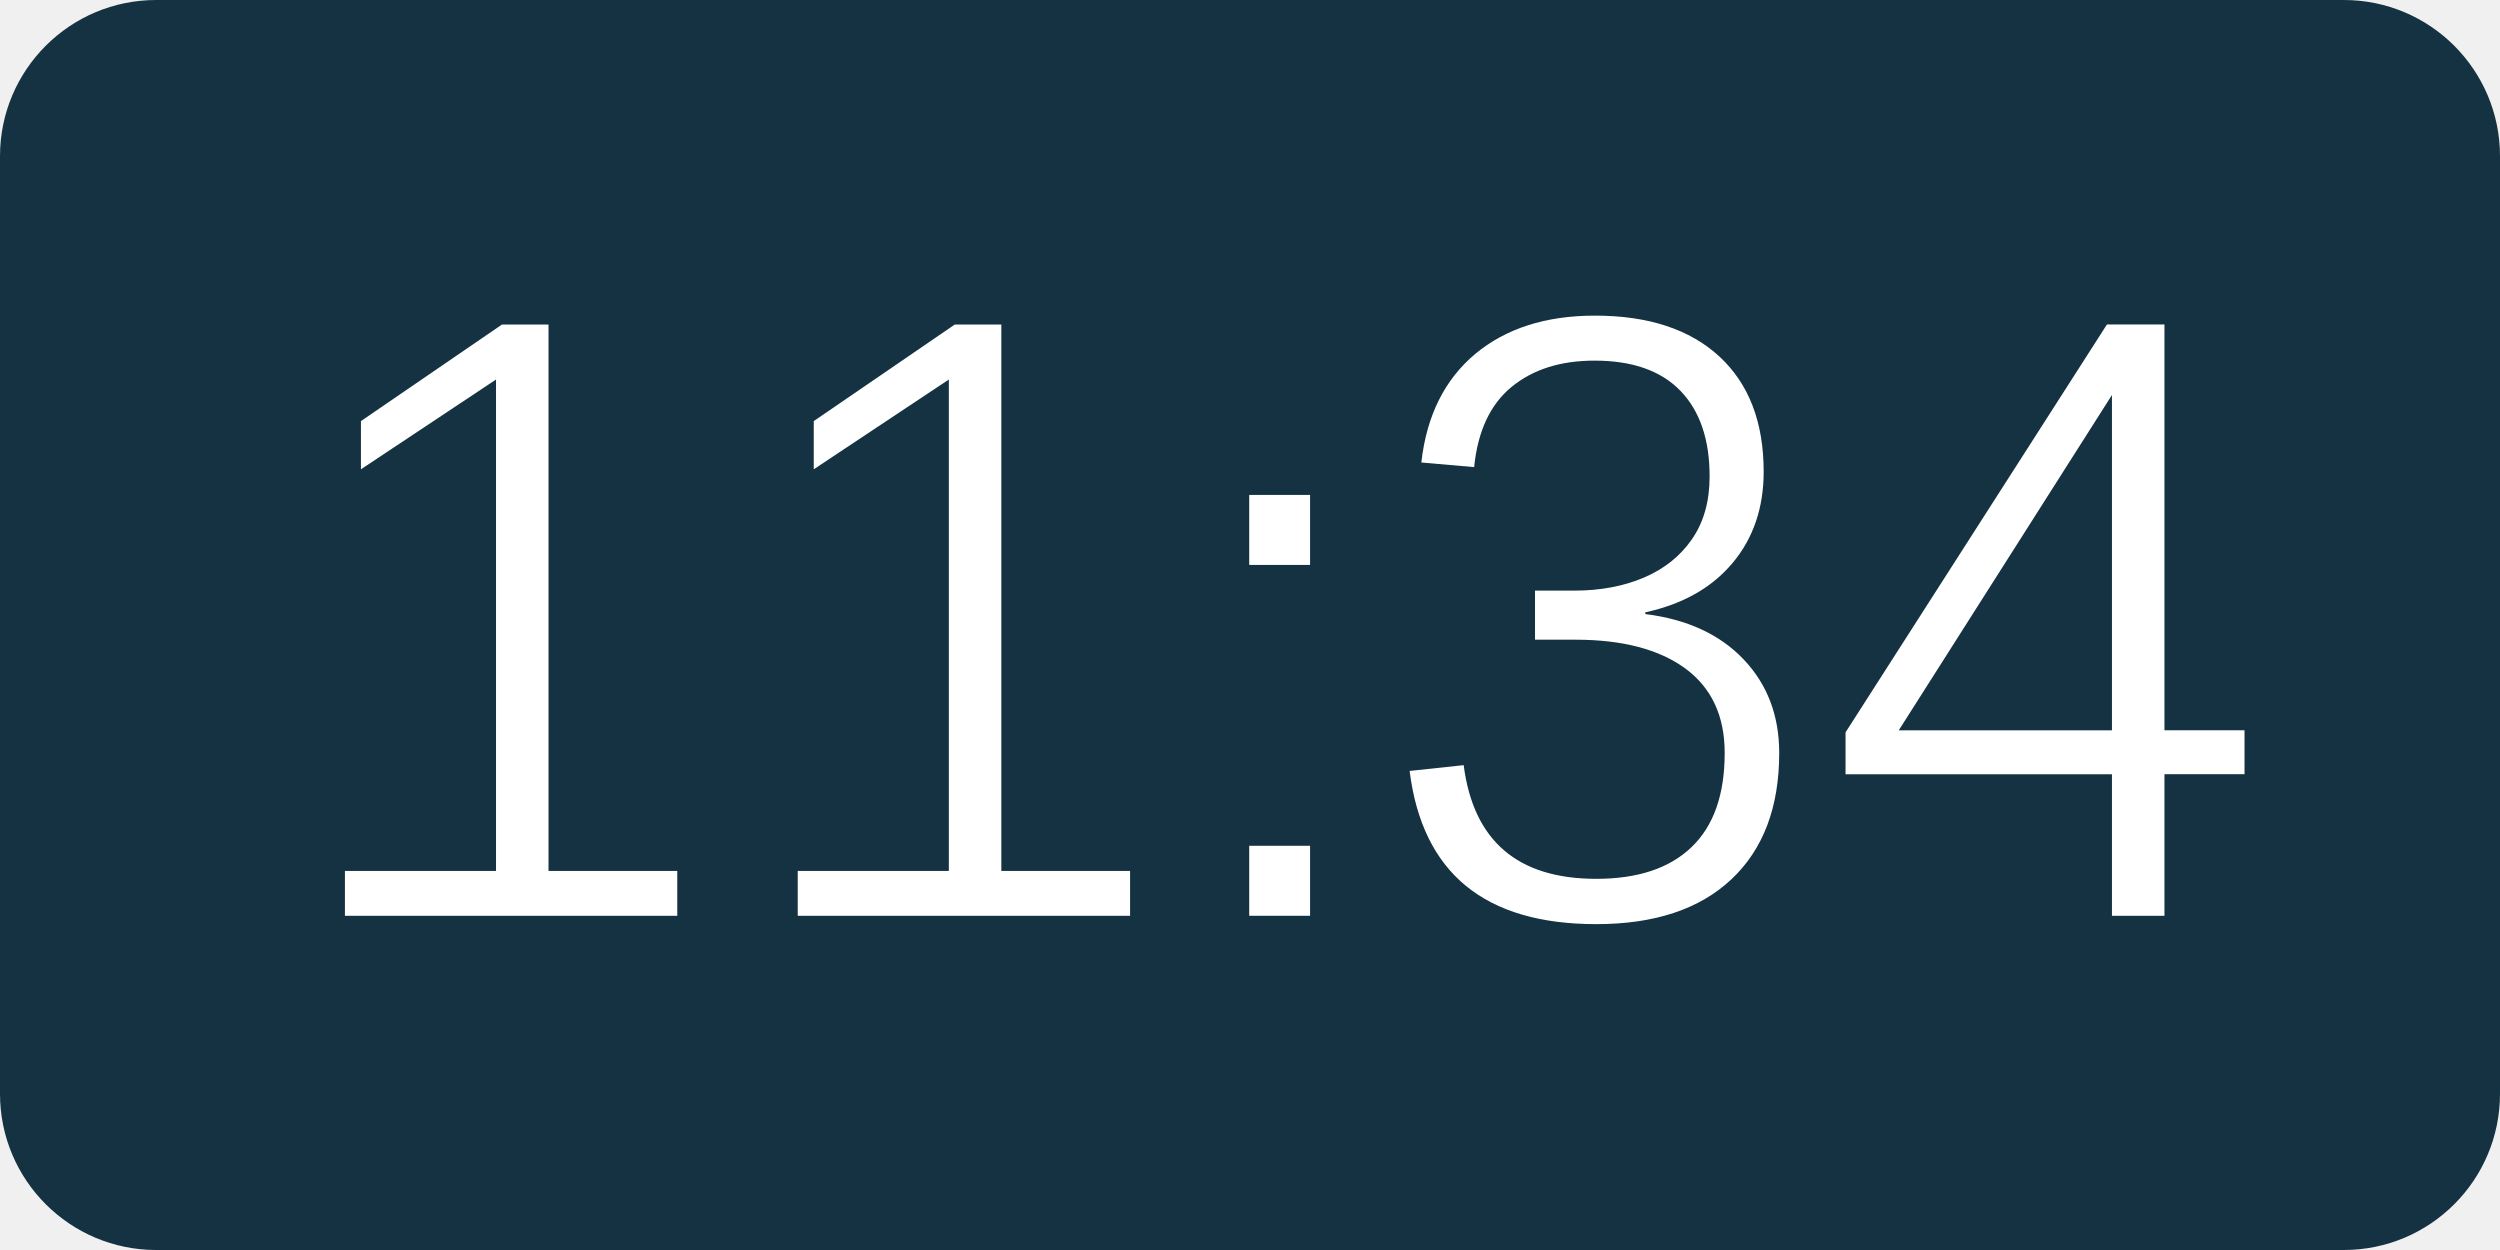
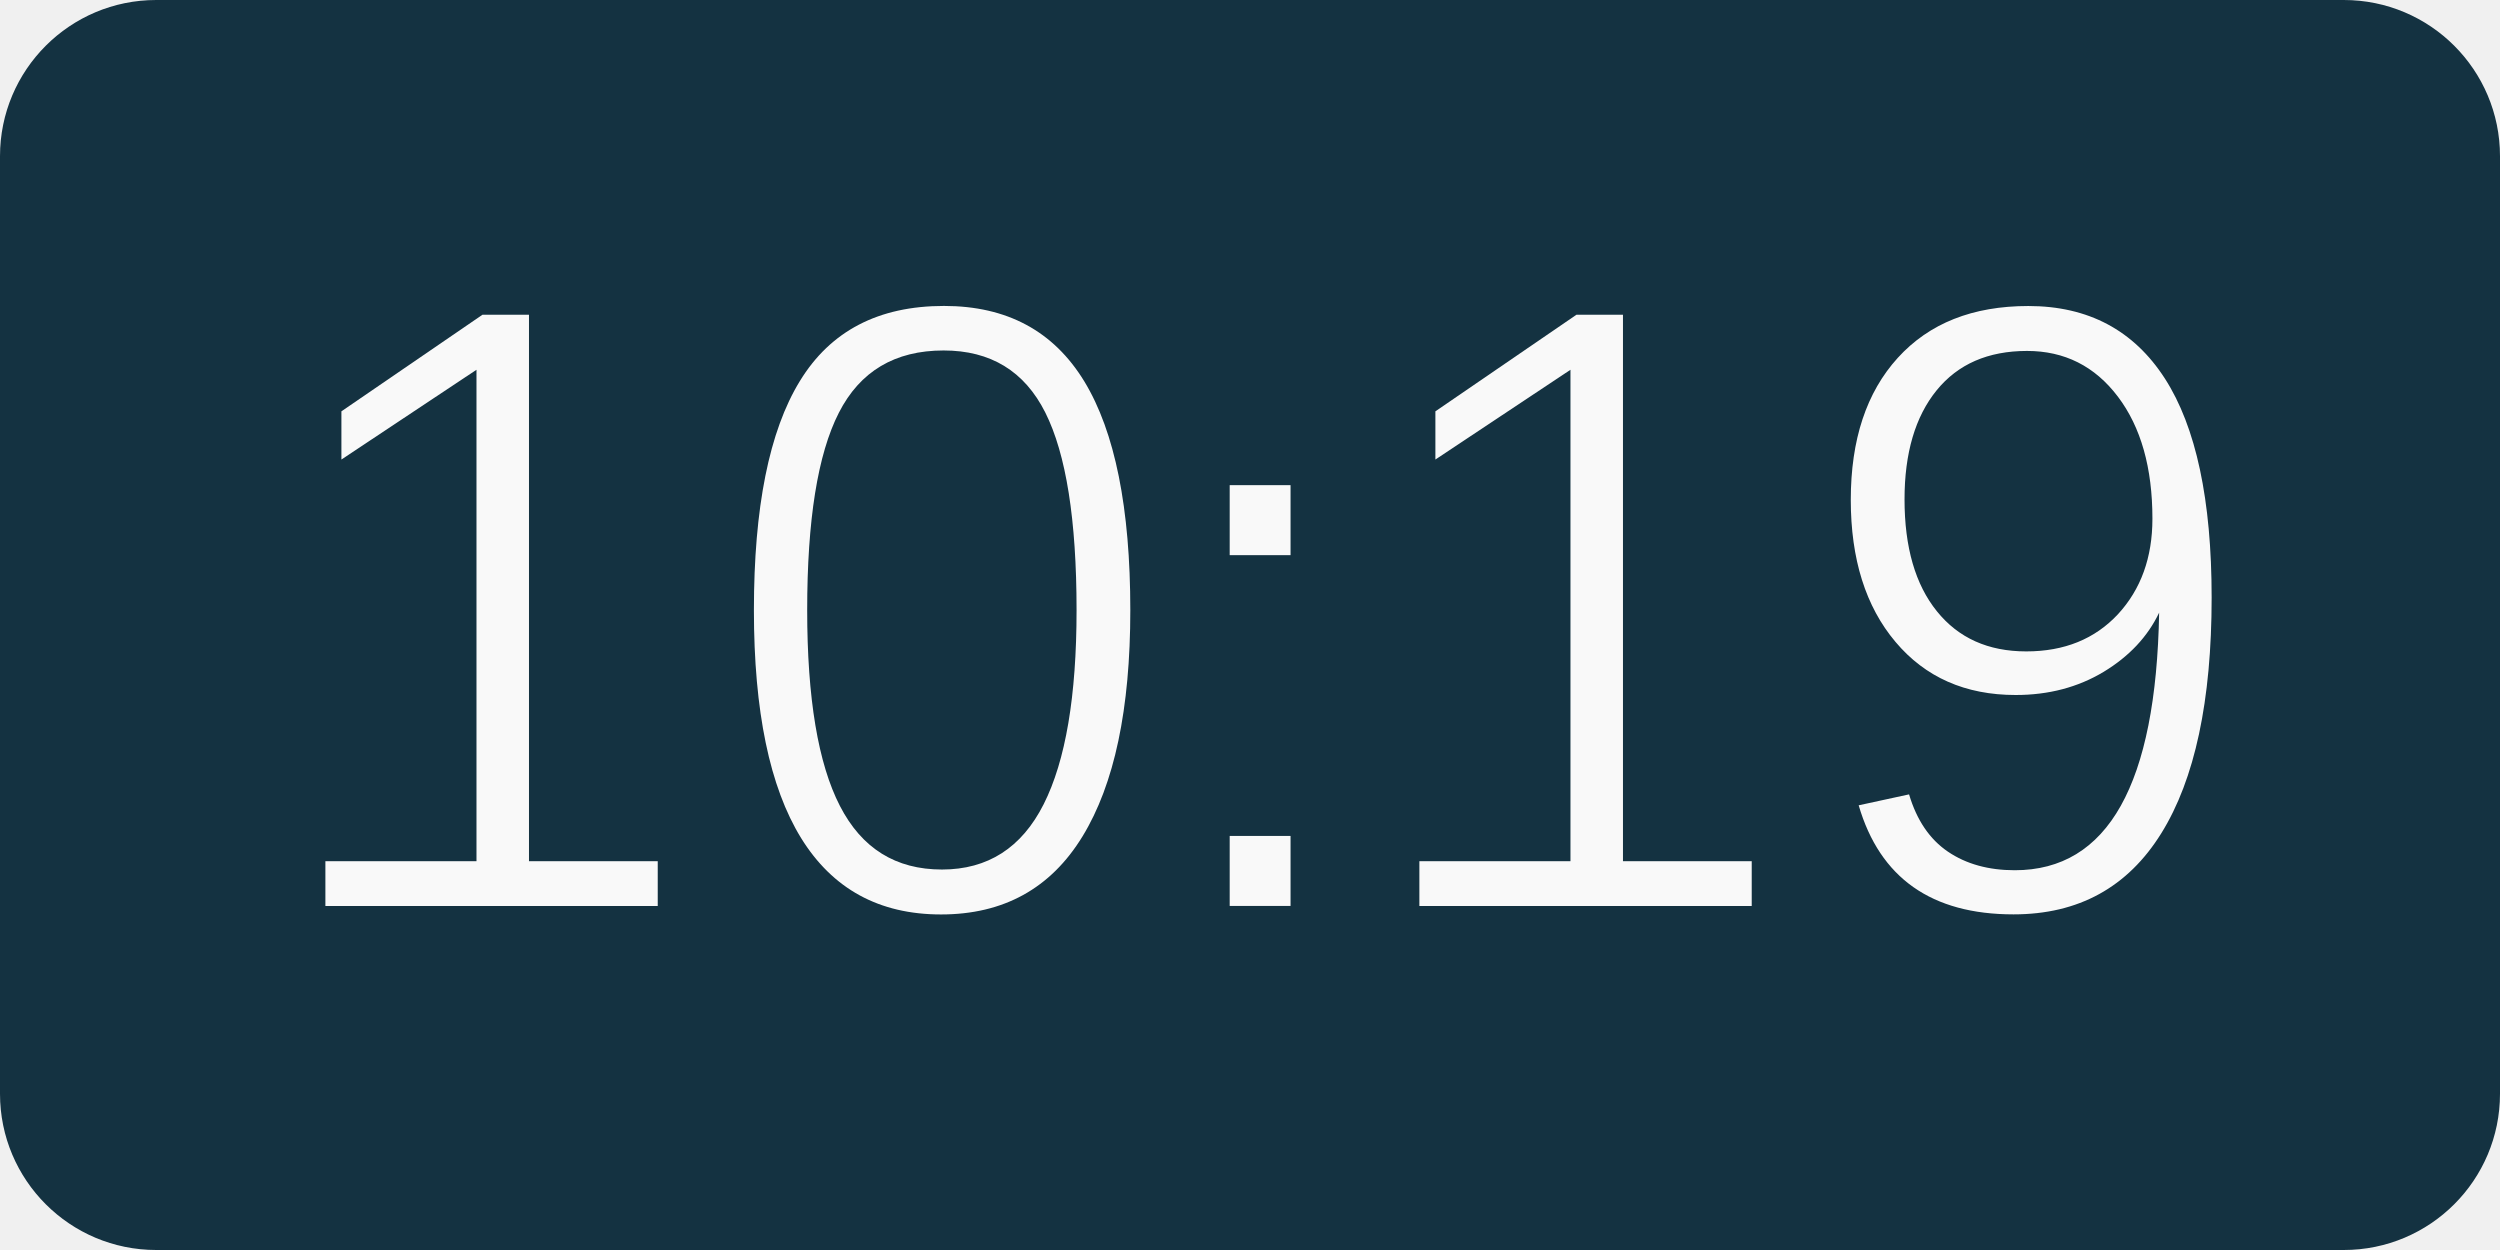
<svg xmlns="http://www.w3.org/2000/svg" version="1.1" id="图层_1" x="0px" y="0px" viewBox="0 0 32 16" style="enable-background:new 0 0 32 16;" xml:space="preserve">
  <path style="fill:#143241;" d="M30,16H2c-1.105,0-2-0.895-2-2V2c0-1.105,0.895-2,2-2h28c1.105,0,2,0.895,2,2v12  C32,15.105,31.105,16,30,16z" />
  <g>
-     <path style="fill:#FFFFFF;" d="M4.415,11.722v-0.574h1.934v-6.29L4.62,6.007V5.39l1.805-1.236h0.596v6.994h1.648v0.574H4.415z" />
-     <path style="fill:#FFFFFF;" d="M10.211,11.722v-0.574h1.934v-6.29l-1.729,1.149V5.39l1.805-1.236h0.596v6.994h1.648v0.574H10.211z" />
-     <path style="fill:#FFFFFF;" d="M15.99,7.231V6.335h0.779v0.896H15.99z M15.99,11.722v-0.896h0.779v0.896H15.99z" />
-     <path style="fill:#FFFFFF;" d="M22.774,9.638c0,0.694-0.204,1.233-0.612,1.617c-0.408,0.383-0.984,0.574-1.729,0.574   c-1.429,0-2.226-0.653-2.39-1.961l0.692-0.074c0.125,0.97,0.691,1.455,1.697,1.455c0.533,0,0.94-0.136,1.222-0.408   s0.422-0.673,0.422-1.203c0-0.473-0.167-0.832-0.502-1.08c-0.335-0.246-0.805-0.37-1.41-0.37h-0.516V7.56h0.5   c0.336,0,0.634-0.056,0.894-0.167s0.465-0.274,0.615-0.491s0.226-0.484,0.226-0.803c0-0.473-0.124-0.838-0.373-1.096   s-0.615-0.387-1.099-0.387c-0.434,0-0.787,0.111-1.061,0.335c-0.274,0.224-0.435,0.567-0.481,1.028l-0.676-0.059   c0.067-0.598,0.298-1.061,0.689-1.389c0.393-0.327,0.903-0.491,1.533-0.491c0.685,0,1.215,0.175,1.593,0.523   c0.378,0.35,0.567,0.841,0.567,1.475c0,0.462-0.133,0.852-0.398,1.168c-0.265,0.317-0.637,0.527-1.117,0.632V7.86   c0.537,0.067,0.957,0.262,1.26,0.582S22.774,9.161,22.774,9.638z" />
-     <path style="fill:#FFFFFF;" d="M27.705,9.911v1.811h-0.672V9.911h-3.41V9.374l3.346-5.221h0.736v5.194h1.025v0.563H27.705z    M27.033,5.056l-2.729,4.292h2.729V5.056z" />
+     <path style="fill:#F9F9F9;" d="M4.165,11.597v-0.574h1.934v-6.29L4.37,5.882V5.265l1.805-1.236h0.596v6.994h1.648v0.574H4.165z" />
+     <path style="fill:#F9F9F9;" d="M14.468,7.81c0,1.265-0.204,2.229-0.612,2.896s-1.012,0.999-1.811,0.999   c-0.791,0-1.388-0.326-1.791-0.978C9.852,10.075,9.65,9.103,9.65,7.81c0-1.313,0.195-2.291,0.588-2.932   c0.392-0.642,1.007-0.962,1.845-0.962c0.806,0,1.404,0.322,1.797,0.967C14.271,5.527,14.468,6.503,14.468,7.81z M13.78,7.81   c0-1.156-0.134-1.999-0.4-2.529s-0.7-0.795-1.302-0.795c-0.623,0-1.07,0.266-1.341,0.798c-0.271,0.531-0.405,1.374-0.405,2.526   c0,1.129,0.14,1.964,0.419,2.506c0.279,0.543,0.714,0.814,1.306,0.814c0.587,0,1.021-0.279,1.302-0.836S13.78,8.909,13.78,7.81z" />
+     <path style="fill:#F9F9F9;" d="M15.74,7.106V6.21h0.779v0.896H15.74z M15.74,11.597V10.7h0.779v0.896H15.74z" />
+     <path style="fill:#F9F9F9;" d="M18.168,11.597v-0.574h1.934v-6.29l-1.729,1.149V5.265l1.805-1.236h0.596v6.994h1.648v0.574H18.168z   " />
+     <path style="fill:#F9F9F9;" d="M28.309,7.649c0,1.32-0.215,2.327-0.645,3.018c-0.43,0.691-1.06,1.037-1.891,1.037   c-1.049,0-1.71-0.466-1.982-1.396l0.645-0.14c0.098,0.329,0.263,0.574,0.497,0.733s0.521,0.238,0.856,0.238   c1.193,0,1.809-1.099,1.848-3.297C27.49,8.15,27.253,8.402,26.926,8.6c-0.328,0.197-0.703,0.296-1.125,0.296   c-0.645,0-1.158-0.227-1.539-0.68c-0.382-0.453-0.572-1.06-0.572-1.818c0-0.77,0.2-1.376,0.602-1.818s0.958-0.663,1.67-0.663   c0.767,0,1.35,0.31,1.749,0.929C28.109,5.465,28.309,6.399,28.309,7.649z M27.551,6.64c0-0.652-0.147-1.173-0.442-1.563   c-0.296-0.391-0.684-0.585-1.163-0.585c-0.498,0-0.884,0.168-1.157,0.504c-0.274,0.337-0.411,0.803-0.411,1.396   c0,0.613,0.138,1.09,0.414,1.432c0.275,0.342,0.656,0.514,1.144,0.514s0.878-0.159,1.174-0.476   C27.403,7.544,27.551,7.137,27.551,6.64z" />
  </g>
</svg>
